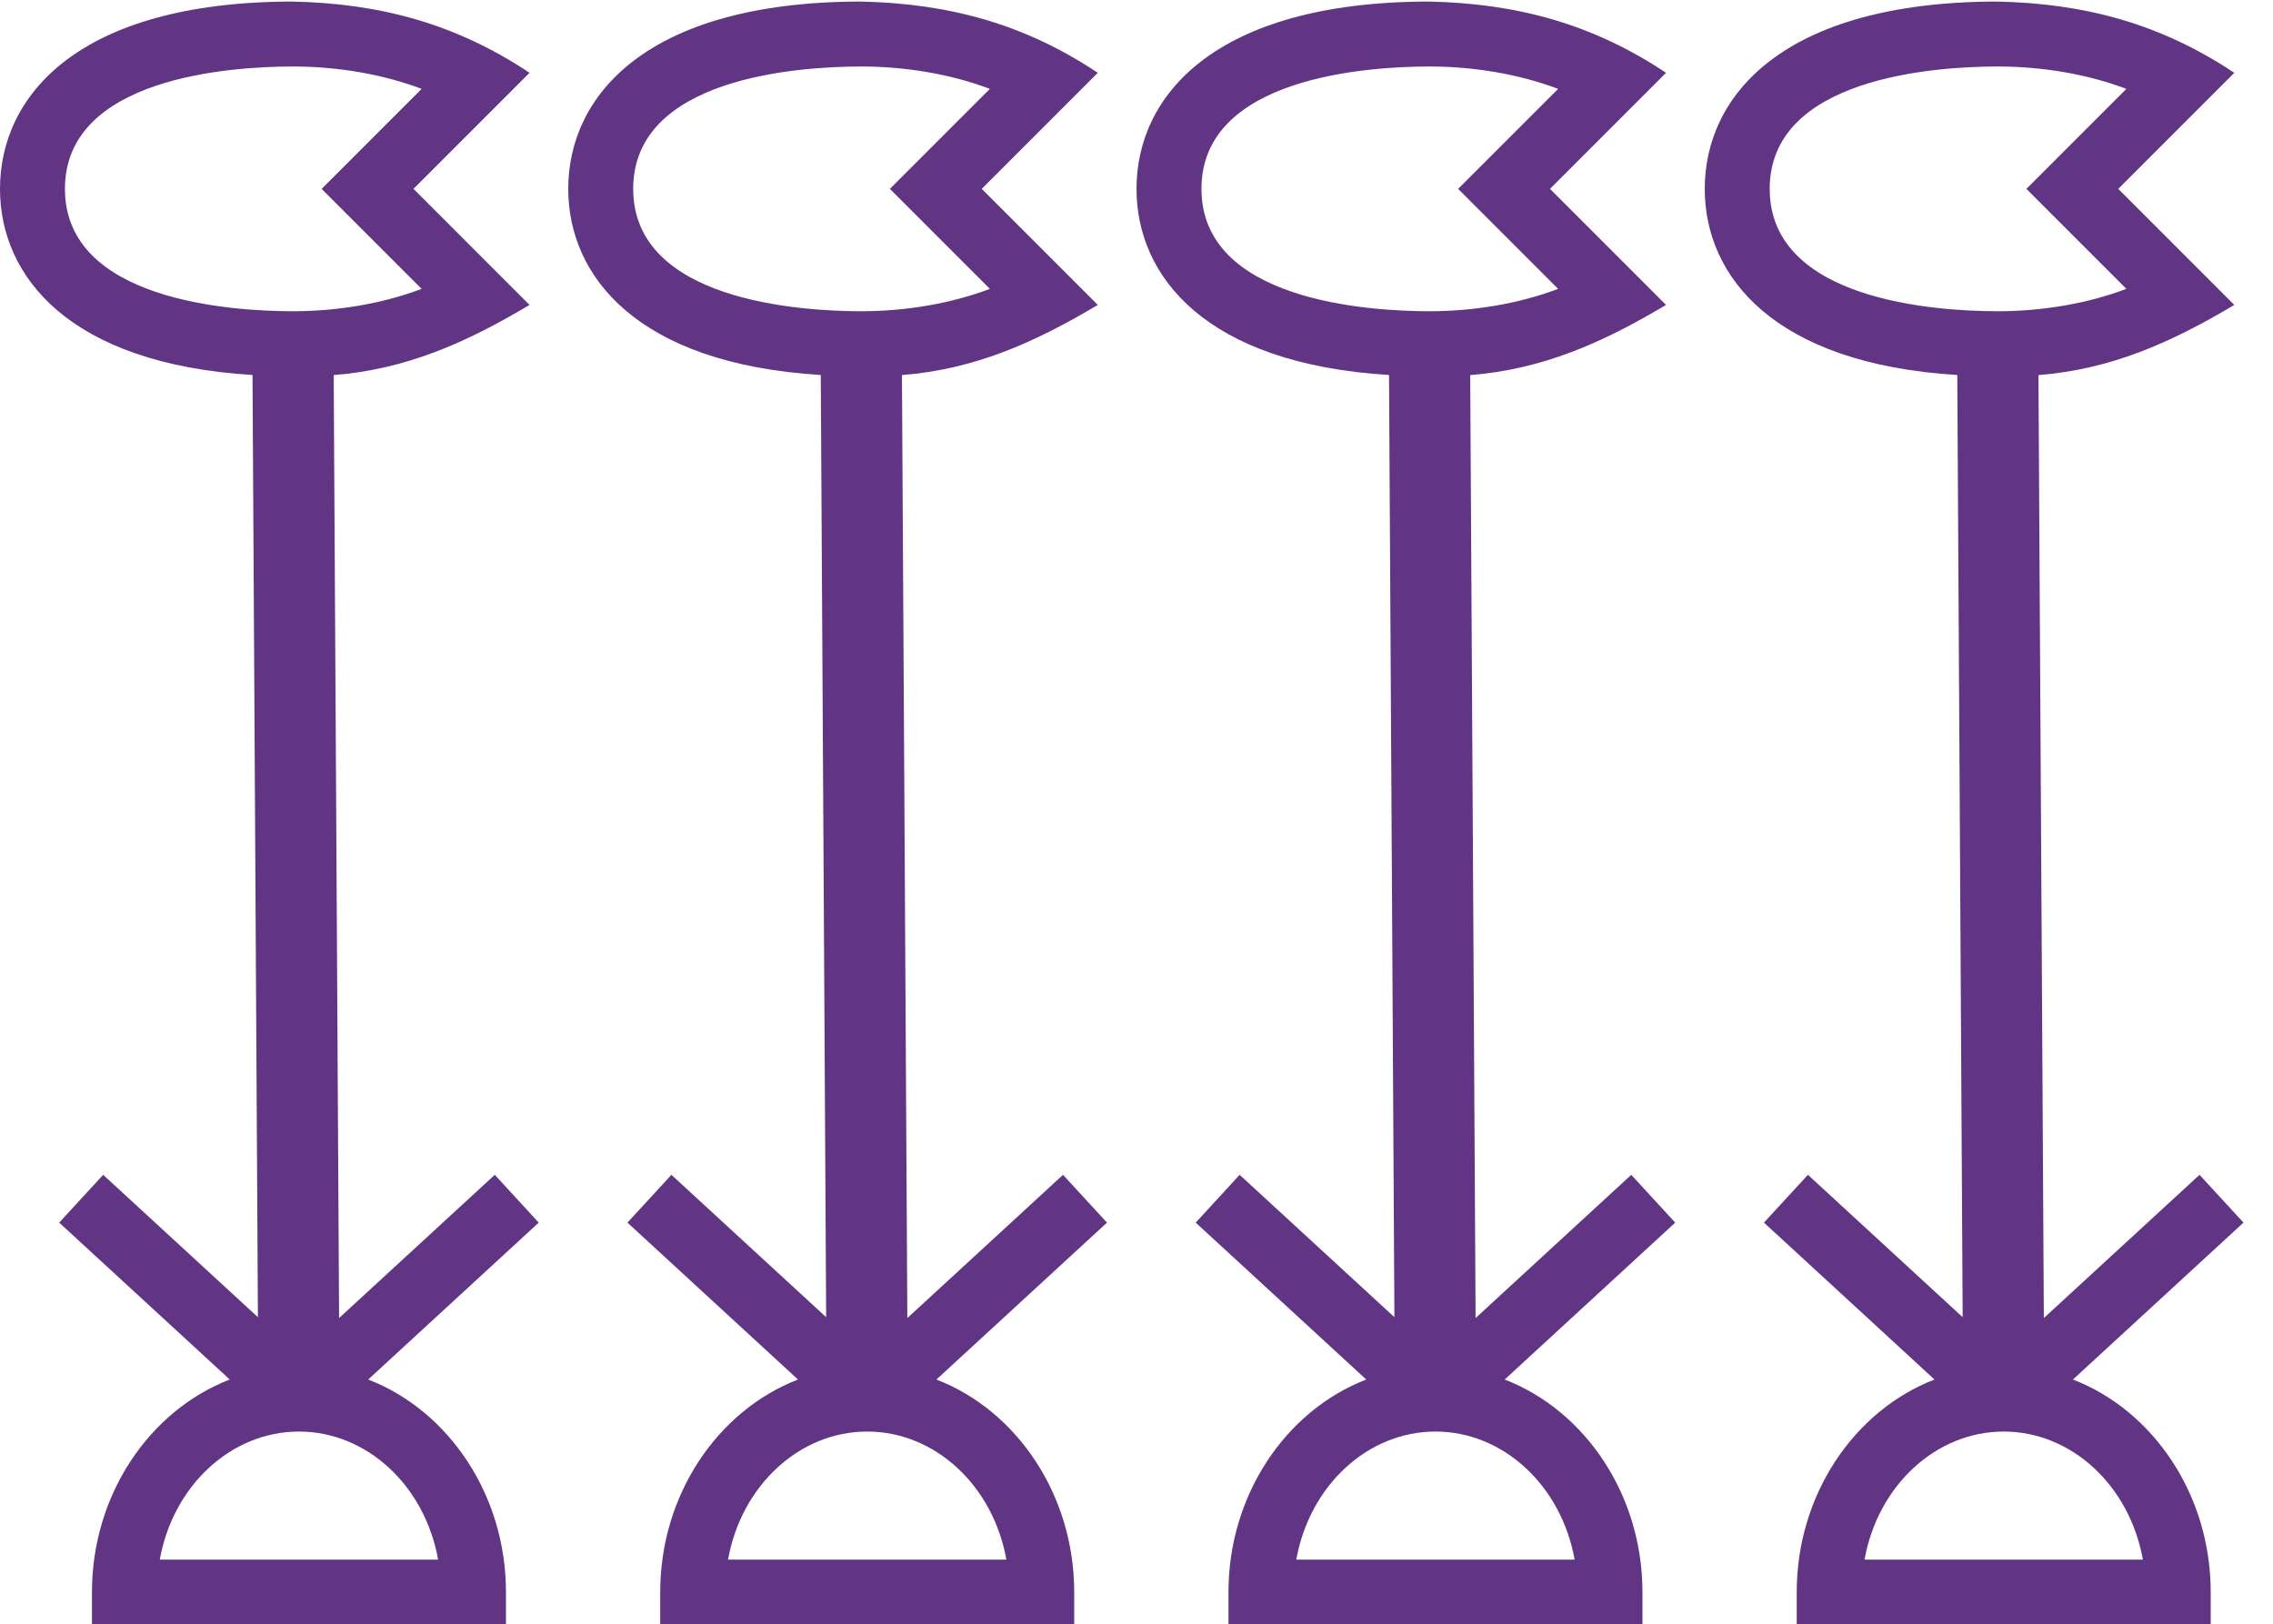
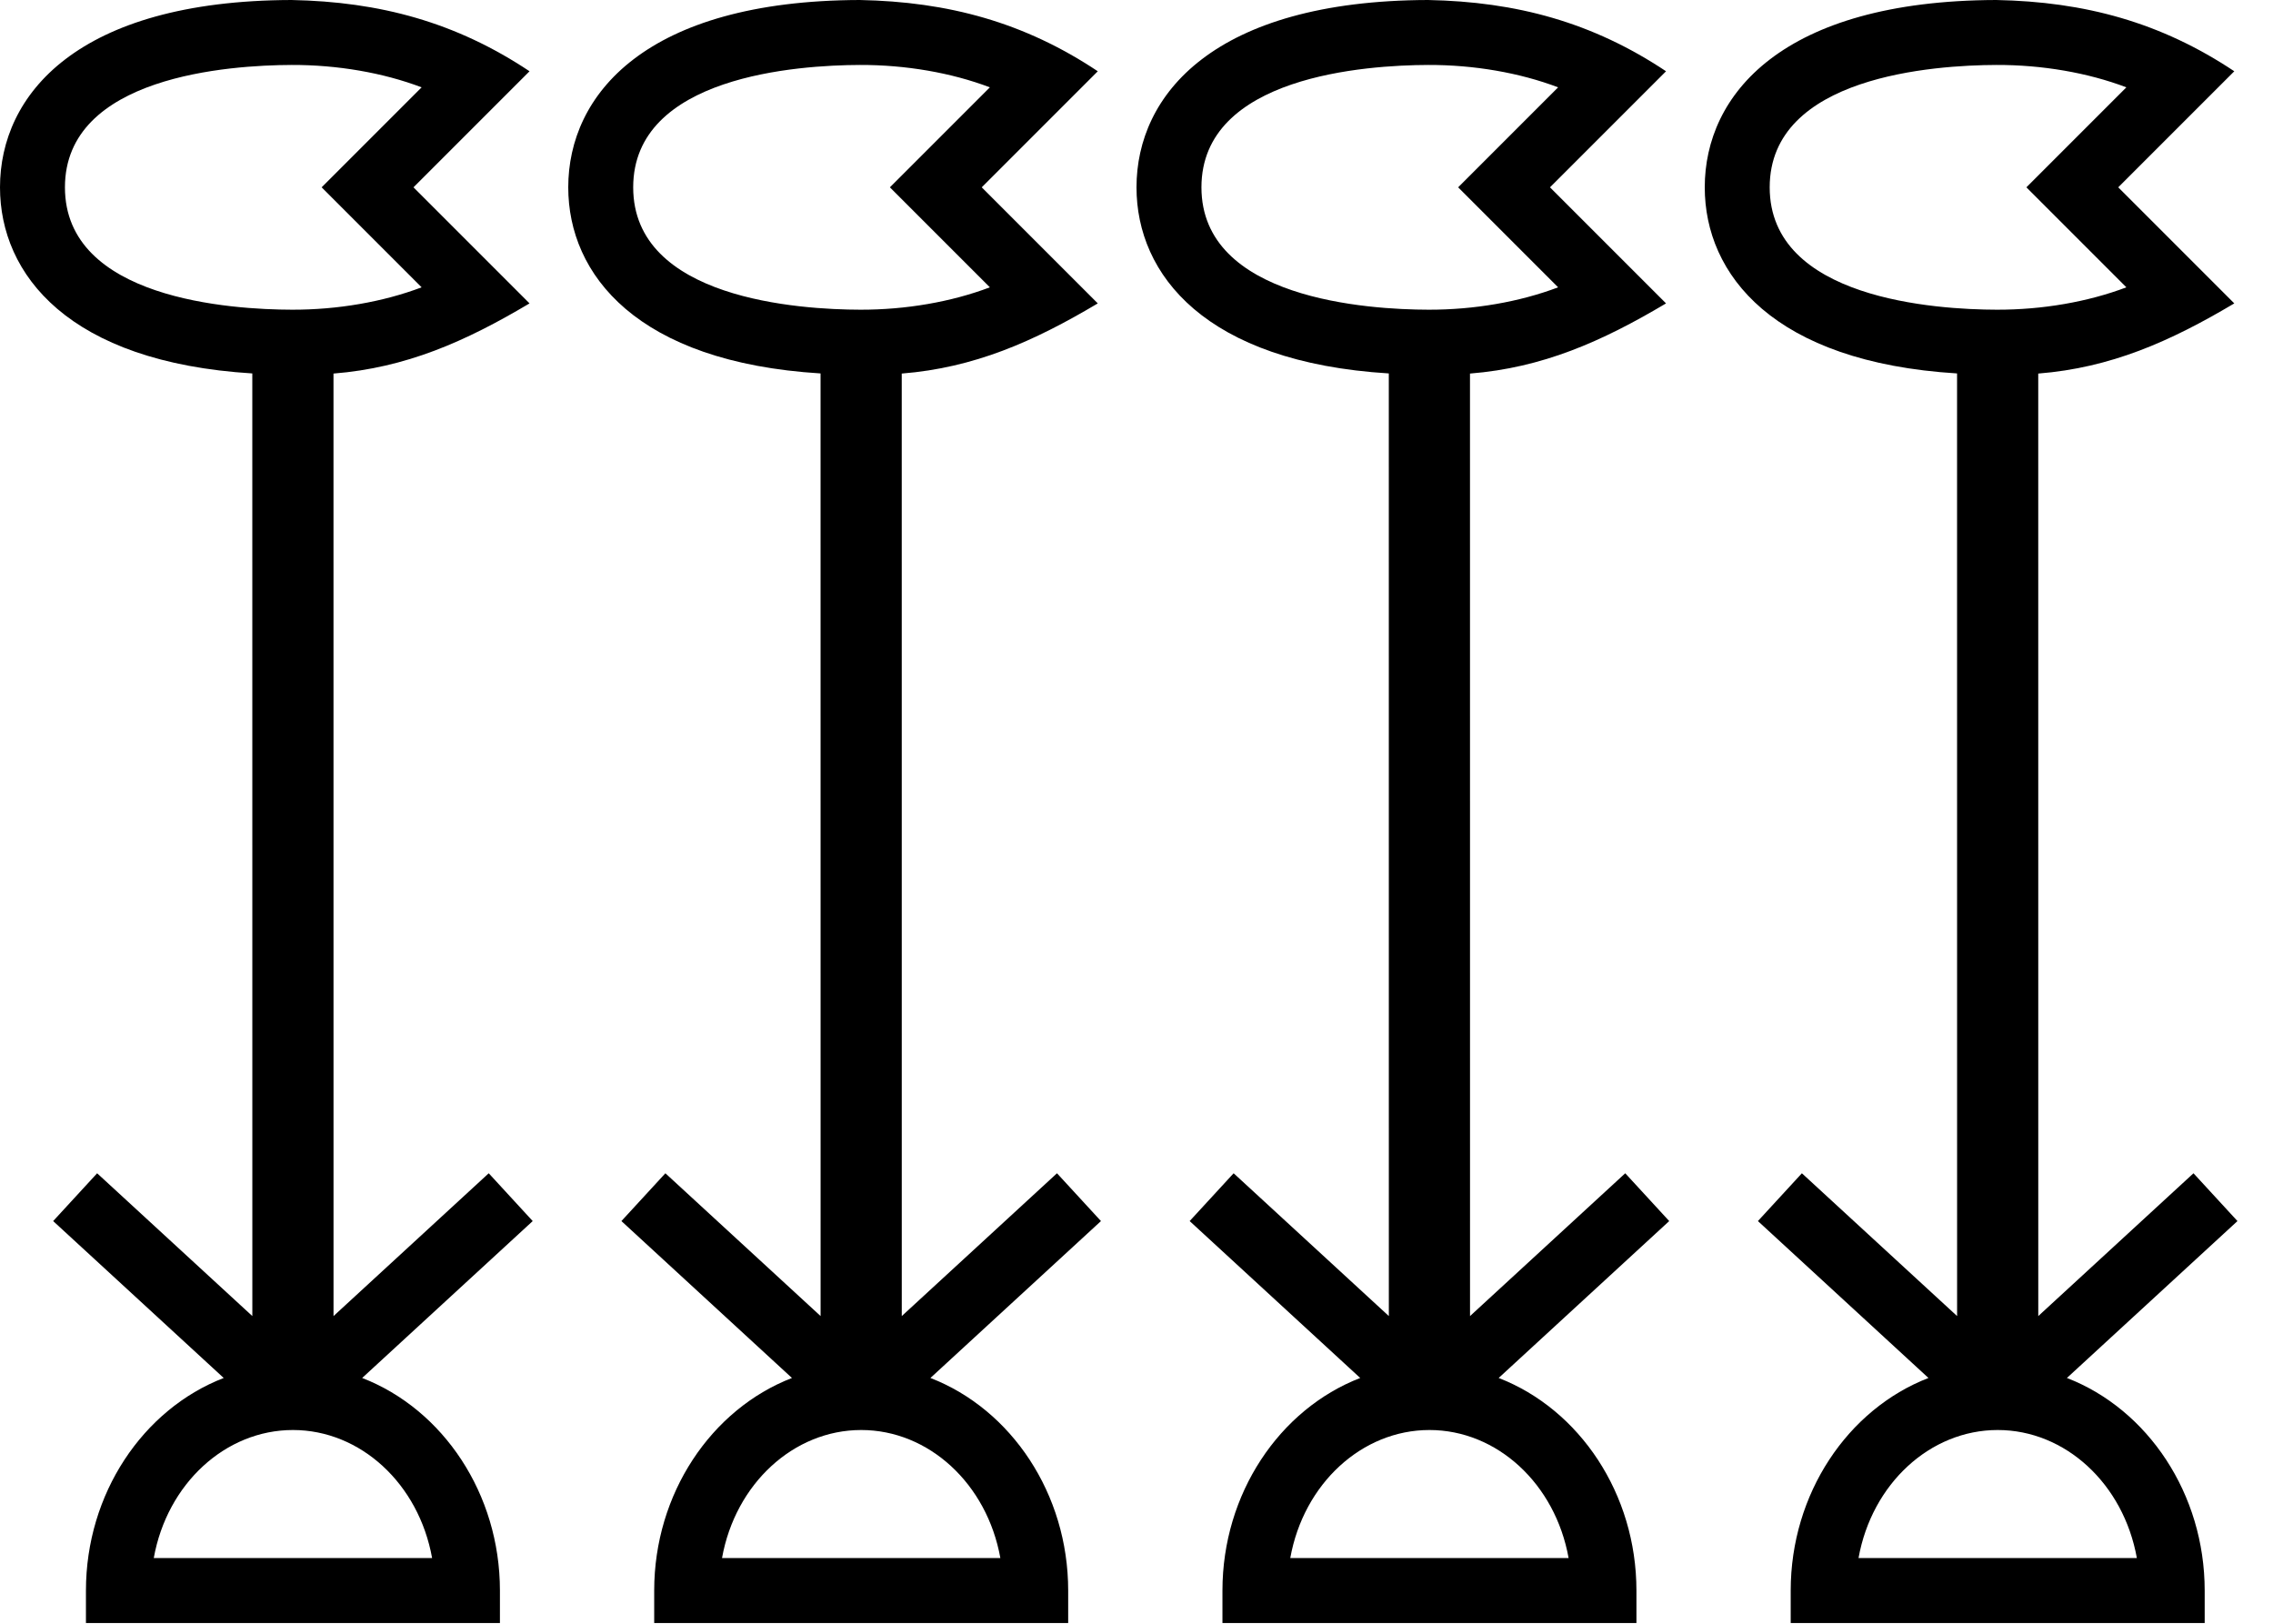
<svg xmlns="http://www.w3.org/2000/svg" xmlns:xlink="http://www.w3.org/1999/xlink" width="1400" height="1000" version="1.1" id="svg1">
  <defs id="defs1" />
-   <path id="path7" style="baseline-shift:baseline;display:inline;overflow:visible;opacity:1;vector-effect:none;fill:#613583;enable-background:accumulate;stop-color:#000000;stop-opacity:1" d="M 179.52,0.951 C 47.459,1.352 -9.9999999e-7,59.427 0,116.318 1e-6,170.04 42.312,224.025 155.537,230.941 L 158.852,811.201 63.539,723.523 36.459,752.963 141.502,849.592 C 91.661,868.875 56.645,920.953 56.645,980.5 v 20 H 311.631 v -20 c 0,-59.545 -35.017,-111.623 -84.855,-130.908 l 105.045,-96.629 -27.08,-29.439 -95.883,88.203 -3.32,-580.723 c 44.552,-3.588 80.932,-19.608 120.619,-43.203 L 254.676,116.318 326.156,44.838 C 280.881,14.68 234.076,2 179.52,0.951 Z m 0.121,40 c 28.137,-0.085 56.227,4.759 80.047,13.785 l -61.582,61.582 61.582,61.582 c -23.743,8.998 -51.728,13.84 -79.775,13.785 C 142.471,191.613 40,185.127 40,116.318 40,47.833 141.395,41.067 179.641,40.951 Z m 4.496,840.689 c 41.574,0 77.495,33.055 85.717,78.859 H 98.42 c 8.222,-45.804 44.143,-78.859 85.717,-78.859 z" />
-   <use x="0" y="0" xlink:href="#path7" id="use16" transform="translate(1050.003)" />
-   <use x="0" y="0" xlink:href="#path7" id="use17" transform="translate(700.0018)" />
-   <use x="0" y="0" xlink:href="#path7" id="use18" transform="translate(350.0009)" />
+   <path id="path7" style="baseline-shift:baseline;display:inline;overflow:visible;vector-effect:none;fill:#000000;enable-background:accumulate;stop-color:#000000" d="M 179.52,0 C 47.459,0.401 -9.9999998e-7,58.476 0,115.367 c 1e-6,53.7 42.279,107.663 155.4,114.615 7e-4,5e-5 0.001,-4e-5 0.002,0 l 0.023,580.531 -95.602,-87.941 -27.08,29.439 105.045,96.629 C 87.951,867.926 52.936,920.004 52.936,979.549 v 20 H 180.428 307.92 v -20 c 0,-59.546 -35.016,-111.624 -84.855,-130.908 l 105.043,-96.629 -27.082,-29.439 -95.6,87.941 -0.023,-580.451 c 44.615,-3.566 81.027,-19.594 120.754,-43.213 L 254.676,115.367 326.156,43.887 C 280.881,13.729 234.076,1.049 179.52,0 Z m 0.121,40 c 28.137,-0.085 56.227,4.759 80.047,13.785 l -61.582,61.582 61.582,61.582 c -23.743,8.998 -51.728,13.84 -79.775,13.785 C 142.471,190.661 40,184.176 40,115.367 40,46.882 141.395,40.116 179.641,40 Z m 0.787,840.689 c 41.574,0 77.495,33.055 85.717,78.859 h -85.717 -85.717 c 8.222,-45.804 44.143,-78.859 85.717,-78.859 z" />
+   <use x="0" y="0" xlink:href="#path7" id="use1" transform="translate(1050.003)" />
+   <use x="0" y="0" xlink:href="#path7" id="use2" transform="translate(350.0009)" />
+   <use x="0" y="0" xlink:href="#path7" id="use3" transform="translate(700.0017)" />
</svg>
